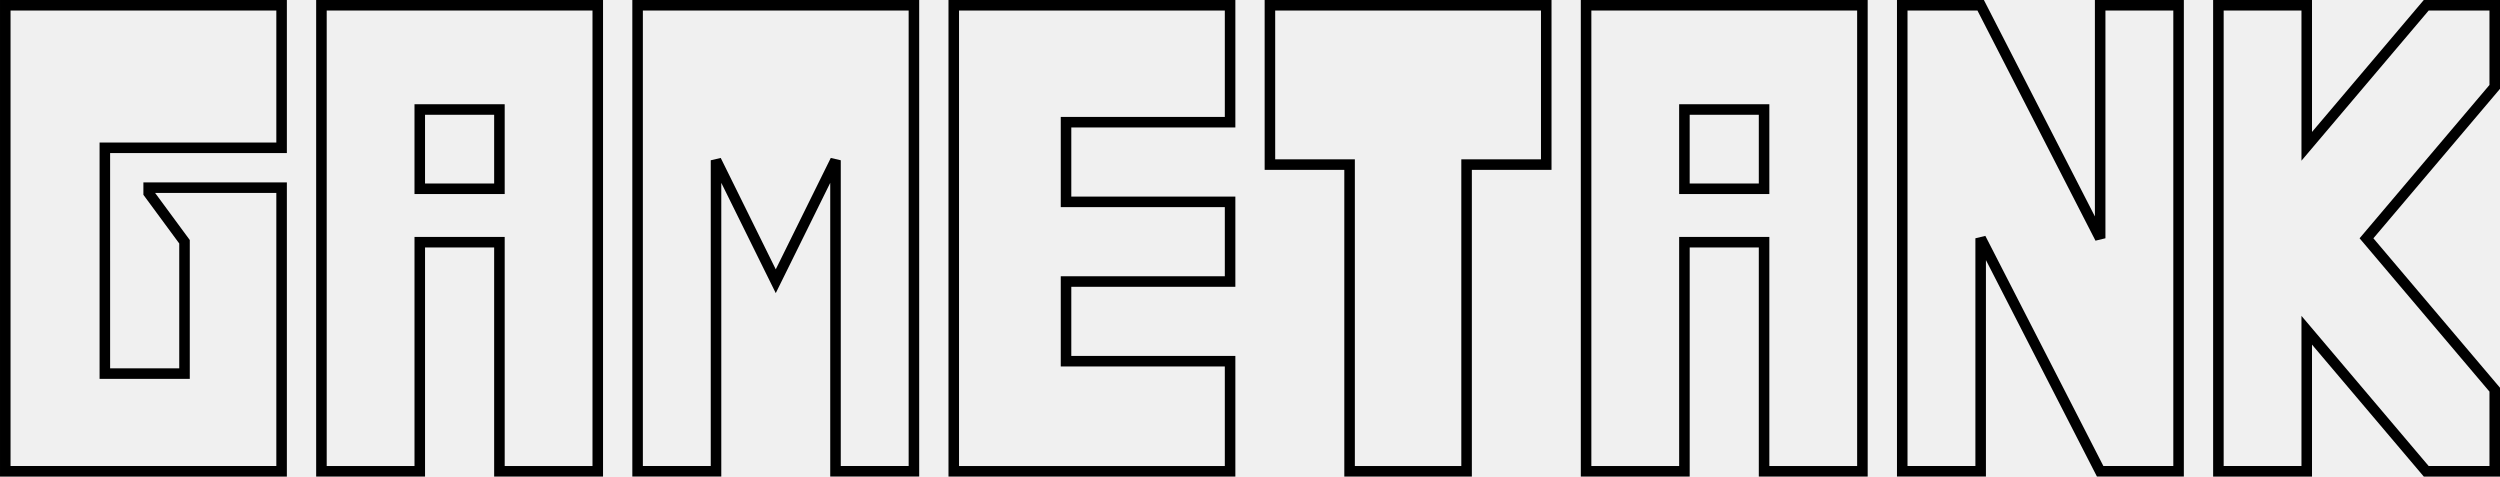
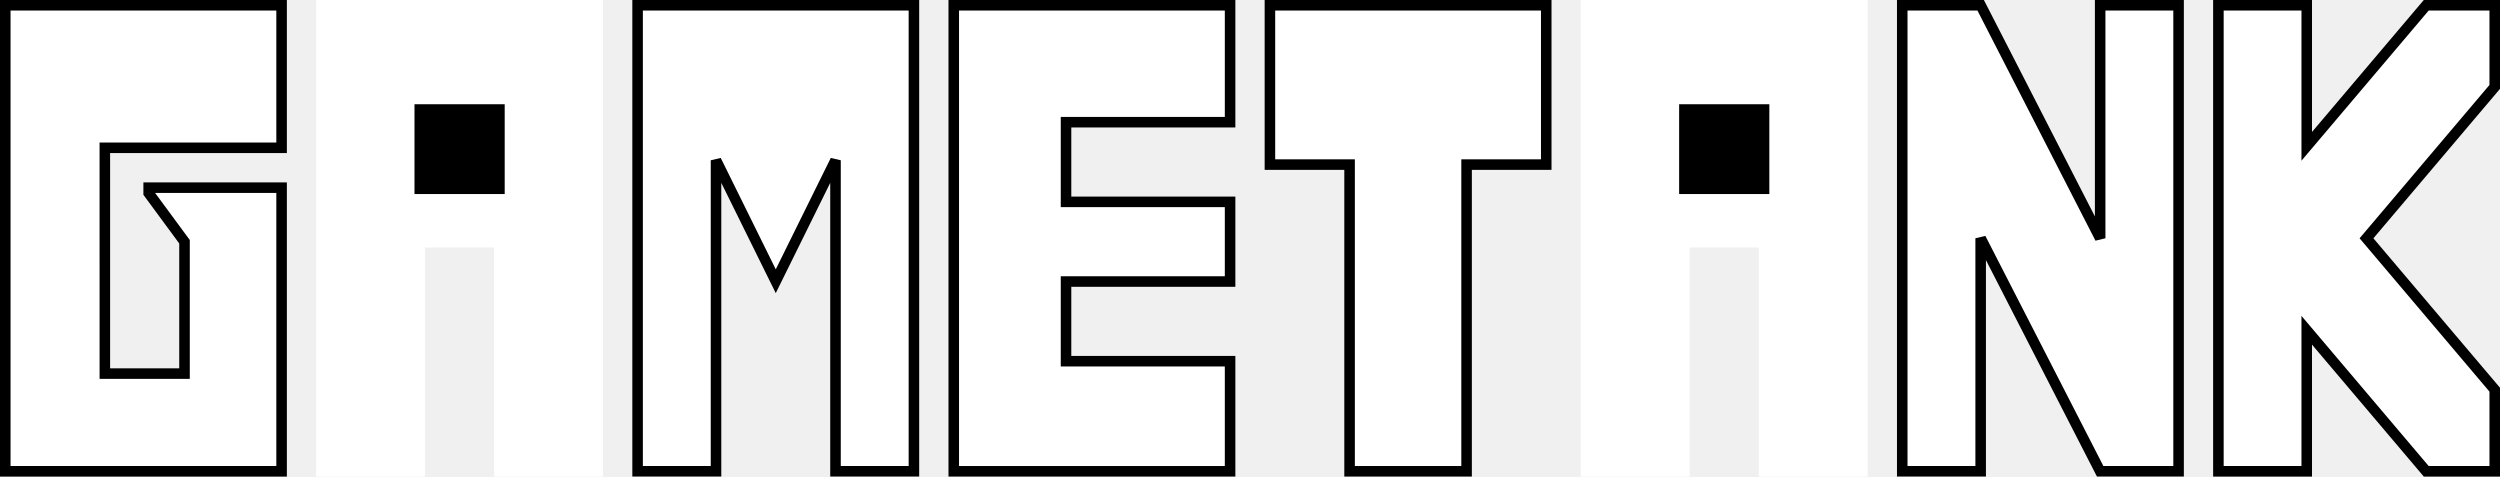
<svg xmlns="http://www.w3.org/2000/svg" viewBox="0 0 237.22 45.221" width="237.22" height="45.221" version="1.1" id="svg14">
  <defs id="defs4">
    <marker id="DistanceX" orient="auto" refX="0" refY="0" style="overflow:visible">
      <path d="M 3,-3 -3,3 M 0,-5 V 5" style="stroke:#000000;stroke-width:0.5" id="path1" />
    </marker>
    <pattern id="Hatch" patternUnits="userSpaceOnUse" width="8" height="8" x="0" y="0">
      <path d="M8 4 l-4,4" stroke="#000000" stroke-width="0.25" linecap="square" id="path2" />
      <path d="M6 2 l-4,4" stroke="#000000" stroke-width="0.25" linecap="square" id="path3" />
      <path d="M4 0 l-4,4" stroke="#000000" stroke-width="0.25" linecap="square" id="path4" />
    </pattern>
    <symbol id="*MODEL_SPACE" />
    <symbol id="*PAPER_SPACE" />
  </defs>
  <g id="g14" transform="translate(454.0433,-1294.404)">
-     <path d="m -444.095,1308.431 h 16.772 v -13.527 h -26.22 v 44.221 h 26.22 v -26.914 h -12.614 v 0.513 l 3.402,4.619 v 12.509 h -7.559 z" style="fill:none;stroke:#000000" id="path5" />
-     <path d="m -406.654,1304.795 v 7.521 h -7.559 v -7.521 z" style="fill:none;stroke:#000000" id="path6" />
-     <path d="m -406.654,1317.386 v 21.738 h 9.331 v -44.221 h -26.22 v 44.221 h 9.331 v -21.738 z" style="fill:none;stroke:#000000" id="path7" />
-     <path d="m -374.764,1309.612 v 29.512 h 7.441 v -44.221 h -26.22 v 44.221 h 7.441 v -29.512 l 5.669,11.477 z" style="fill:none;stroke:#000000" id="path8" />
-     <path d="m -337.323,1313.558 h -15.567 v -7.559 h 15.567 v -11.095 h -26.22 v 44.221 h 26.22 v -10.448 h -15.567 v -7.559 h 15.567 z" style="fill:none;stroke:#000000" id="path9" />
-     <path d="m -314.882,1339.124 v -29.102 h 7.559 v -15.118 h -26.22 v 15.118 h 7.559 v 29.102 z" style="fill:none;stroke:#000000" id="path10" />
-     <path d="m -286.654,1304.795 v 7.521 h -7.559 v -7.521 z" style="fill:none;stroke:#000000" id="path11" />
-     <path d="m -286.654,1317.386 v 21.738 h 9.331 v -44.221 h -26.22 v 44.221 h 9.331 v -21.738 z" style="fill:none;stroke:#000000" id="path12" />
-     <path d="m -266.102,1317.014 11.339,22.11 h 7.441 v -44.221 h -7.441 v 22.11 l -11.339,-22.11 h -7.441 v 44.221 h 7.441 z" style="fill:none;stroke:#000000" id="path13" />
-     <path d="m -223.823,1294.904 -11.339,13.384 v -13.384 h -8.382 v 44.221 h 8.382 v -13.384 l 11.339,13.384 h 6.5 v -7.745 l -12.169,-14.365 12.169,-14.365 v -7.745 z" style="fill:none;stroke:#000000" id="path14" />
+     <path d="m -444.095,1308.431 h 16.772 v -13.527 h -26.22 v 44.221 h 26.22 v -26.914 h -12.614 v 0.513 l 3.402,4.619 v 12.509 h -7.559 z" style="fill:#ffffff;stroke:#000000" id="path5" />
+     <path d="m -406.654,1317.386 v 21.738 h 9.331 v -44.221 h -26.22 v 44.221 h 9.331 v -21.738 z" style="fill:#ffffff;stroke:#ffffff" id="path7" />
+     <path d="m -406.654,1304.795 v 7.521 h -7.559 v -7.521 z" style="fill:#000000;stroke:#000000" id="path6" />
+     <path d="m -374.764,1309.612 v 29.512 h 7.441 v -44.221 h -26.22 v 44.221 h 7.441 v -29.512 l 5.669,11.477 z" style="fill:#ffffff;stroke:#000000" id="path8" />
+     <path d="m -337.323,1313.558 h -15.567 v -7.559 h 15.567 v -11.095 h -26.22 v 44.221 h 26.22 v -10.448 h -15.567 v -7.559 h 15.567 z" style="fill:#ffffff;stroke:#000000" id="path9" />
+     <path d="m -314.882,1339.124 v -29.102 h 7.559 v -15.118 h -26.22 v 15.118 h 7.559 v 29.102 z" style="fill:#ffffff;stroke:#000000" id="path10" />
+     <path d="m -286.654,1317.386 v 21.738 h 9.331 v -44.221 h -26.22 v 44.221 h 9.331 v -21.738 z" style="fill:#ffffff;stroke:#ffffff" id="path12" />
+     <path d="m -286.654,1304.795 v 7.521 h -7.559 v -7.521 z" style="fill:#000000;stroke:#000000" id="path11" />
+     <path d="m -266.102,1317.014 11.339,22.11 h 7.441 v -44.221 h -7.441 v 22.11 l -11.339,-22.11 h -7.441 v 44.221 h 7.441 z" style="fill:#ffffff;stroke:#000000" id="path13" />
+     <path d="m -223.823,1294.904 -11.339,13.384 v -13.384 h -8.382 v 44.221 h 8.382 v -13.384 l 11.339,13.384 h 6.5 v -7.745 l -12.169,-14.365 12.169,-14.365 v -7.745 z" style="fill:#ffffff;stroke:#000000" id="path14" />
  </g>
</svg>
